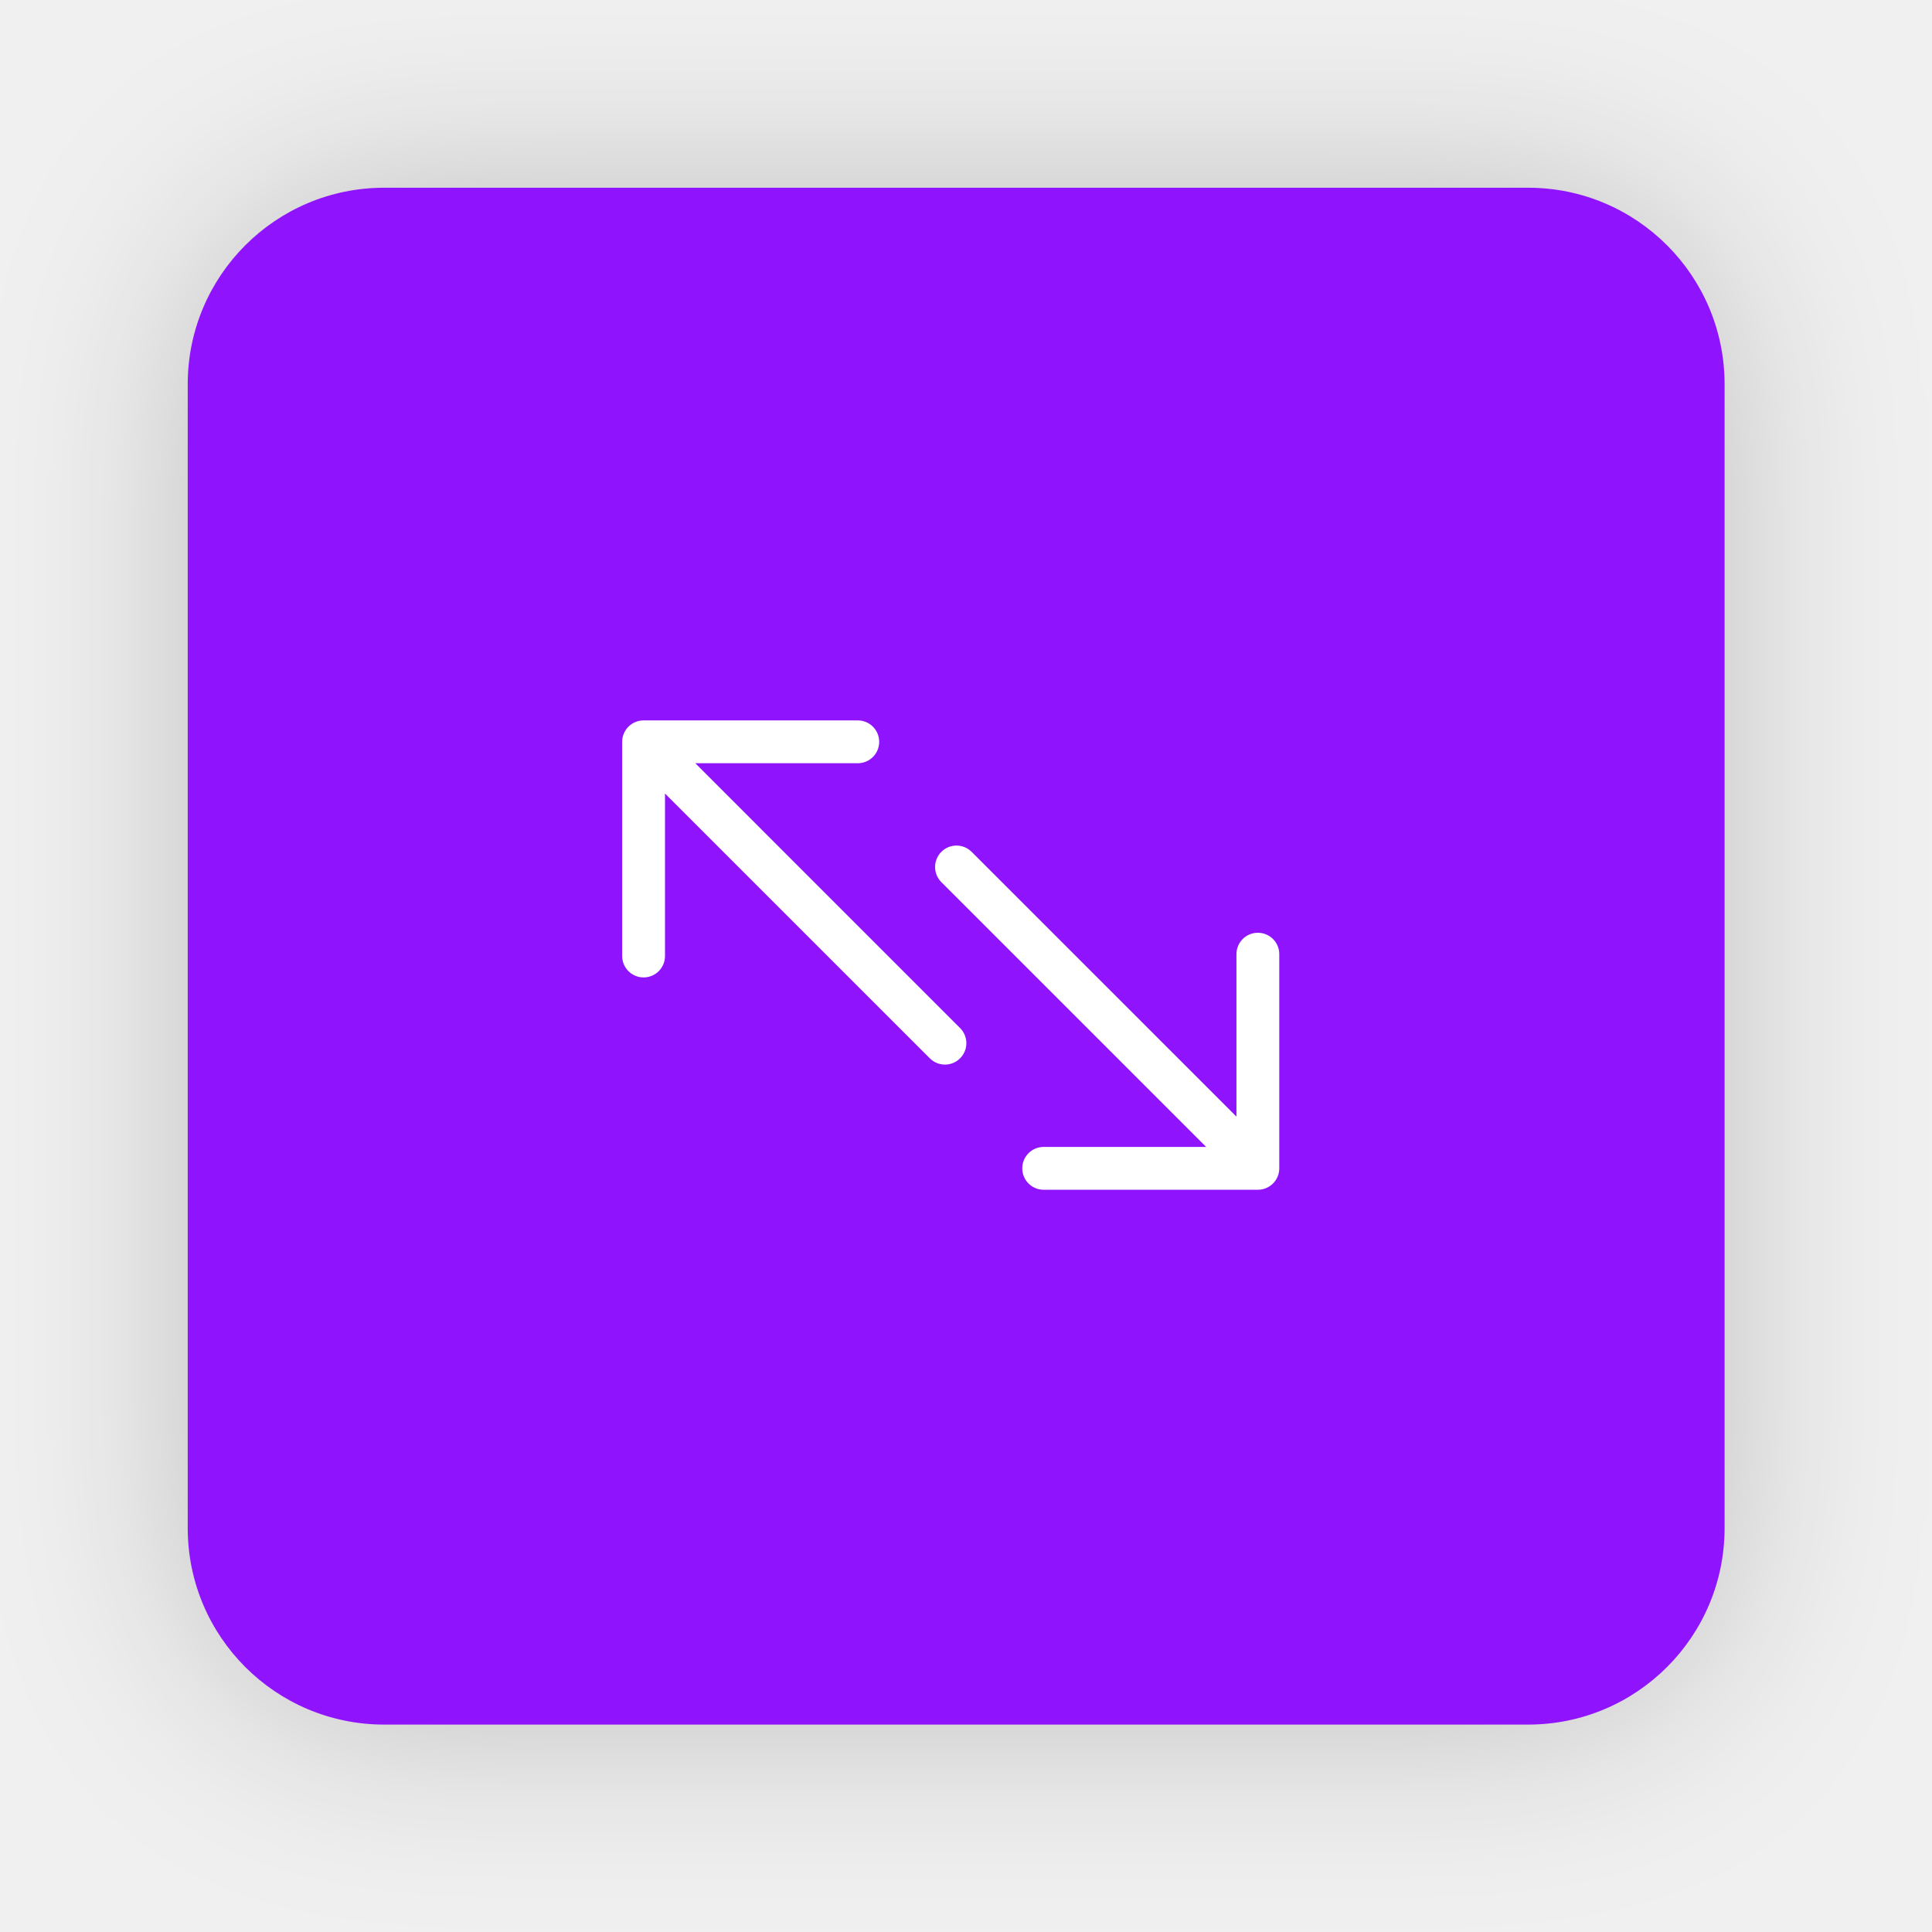
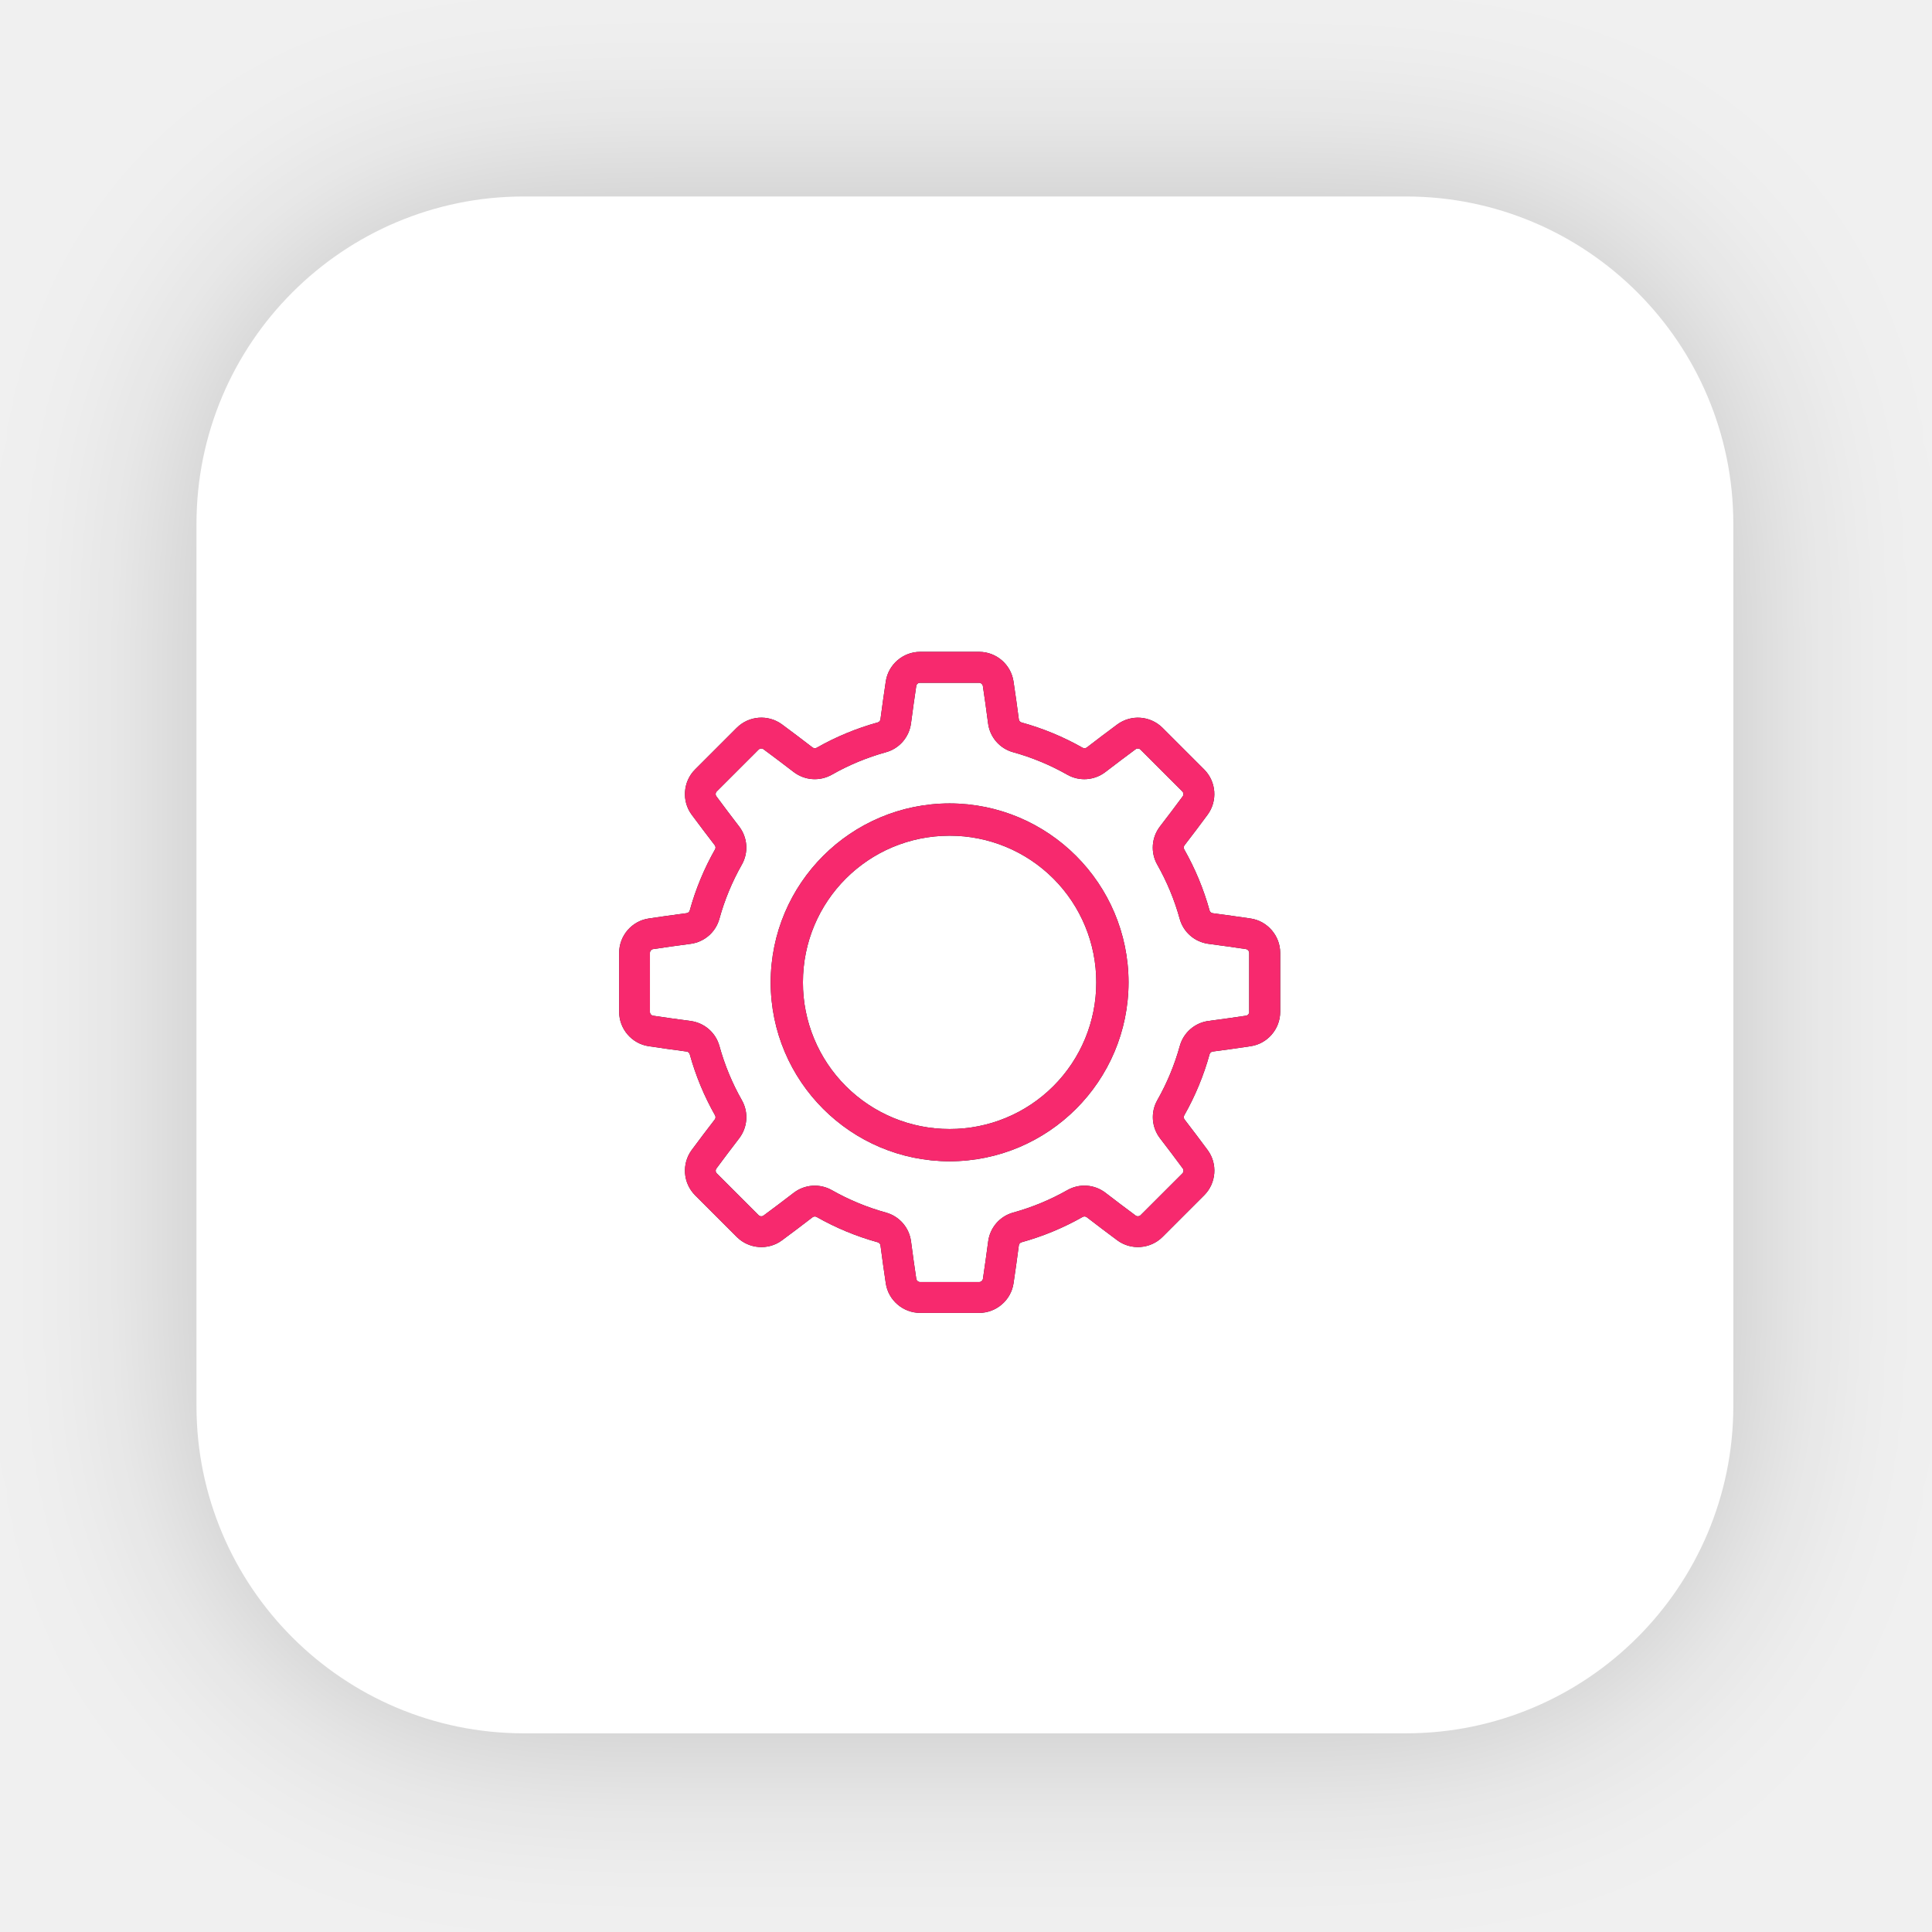
- <svg xmlns="http://www.w3.org/2000/svg" xmlns:xlink="http://www.w3.org/1999/xlink" width="59px" height="59px" viewBox="0 0 59 59" version="1.1">
+ <svg xmlns="http://www.w3.org/2000/svg" xmlns:xlink="http://www.w3.org/1999/xlink" width="59" height="59" viewBox="0 0 59 59">
  <defs>
-     <rect id="path-1" x="0.733" y="0.733" width="46.933" height="46.933" rx="6" />
-     <filter x="-19.2%" y="-19.2%" width="138.4%" height="138.4%" filterUnits="objectBoundingBox" id="filter-2">
-       <feOffset dx="0" dy="0" in="SourceAlpha" result="shadowOffsetOuter1" />
-       <feGaussianBlur stdDeviation="3" in="shadowOffsetOuter1" result="shadowBlurOuter1" />
-       <feColorMatrix values="0 0 0 0 0   0 0 0 0 0   0 0 0 0 0  0 0 0 0.2 0" type="matrix" in="shadowBlurOuter1" />
+     <rect id="b" width="46.933" height="46.933" rx="10" />
+     <filter id="a" width="138.4%" height="138.4%" x="-19.2%" y="-19.2%" filterUnits="objectBoundingBox">
+       <feOffset in="SourceAlpha" result="shadowOffsetOuter1" />
+       <feGaussianBlur in="shadowOffsetOuter1" result="shadowBlurOuter1" stdDeviation="3" />
+       <feColorMatrix in="shadowBlurOuter1" values="0 0 0 0 0 0 0 0 0 0 0 0 0 0 0 0 0 0 0.2 0" />
    </filter>
+     <path id="c" d="M26.194 15.05c-.38-.056-.77-.11-1.158-.162a.114.114 0 0 1-.097-.081 8.218 8.218 0 0 0-.775-1.869.115.115 0 0 1 .011-.127c.24-.31.477-.625.705-.934a1.065 1.065 0 0 0-.104-1.376L23.5 9.225a1.065 1.065 0 0 0-1.377-.104c-.308.228-.622.465-.933.705a.115.115 0 0 1-.127.01 8.189 8.189 0 0 0-1.87-.774.114.114 0 0 1-.08-.098c-.05-.39-.106-.779-.163-1.158a1.063 1.063 0 0 0-1.047-.9h-1.805c-.52 0-.97.387-1.047.9-.057.38-.112.769-.163 1.158a.114.114 0 0 1-.081.097c-.651.18-1.28.44-1.868.775a.115.115 0 0 1-.127-.011c-.312-.24-.626-.477-.934-.705a1.065 1.065 0 0 0-1.377.104L9.225 10.5c-.367.367-.412.96-.104 1.377.23.309.466.623.705.933.03.038.033.088.011.127a8.203 8.203 0 0 0-.774 1.87.115.115 0 0 1-.097.08c-.389.05-.778.106-1.158.163-.514.076-.9.527-.9 1.047v1.805c0 .52.386.97.9 1.047.38.057.77.112 1.158.163a.114.114 0 0 1 .097.081c.18.651.44 1.28.774 1.869.022.04.019.09-.01.127-.24.31-.477.625-.706.934a1.065 1.065 0 0 0 .104 1.376l1.276 1.276c.368.368.96.413 1.377.104.309-.227.622-.465.934-.705a.115.115 0 0 1 .127-.01 8.189 8.189 0 0 0 1.869.774c.043.012.075.05.081.097.05.39.106.779.162 1.158.077.514.527.9 1.048.9h1.805c.52 0 .97-.387 1.047-.9.057-.38.111-.769.162-1.158a.116.116 0 0 1 .082-.098c.651-.18 1.28-.44 1.868-.774a.115.115 0 0 1 .127.01c.311.24.626.478.933.706.418.308 1.01.263 1.377-.104l1.276-1.276c.368-.368.413-.96.104-1.377a58.11 58.11 0 0 0-.705-.934.115.115 0 0 1-.01-.127 8.197 8.197 0 0 0 .774-1.868.114.114 0 0 1 .097-.081c.39-.05.779-.106 1.159-.163.513-.076.9-.526.9-1.047v-1.805c0-.52-.388-.97-.9-1.047h-.001zm-.043 2.852a.117.117 0 0 1-.097.115c-.374.056-.758.11-1.141.16a1.054 1.054 0 0 0-.884.765 7.285 7.285 0 0 1-.686 1.654c-.21.37-.177.829.084 1.168.236.306.47.616.694.92a.116.116 0 0 1-.013.15l-1.276 1.275a.116.116 0 0 1-.15.013 59.845 59.845 0 0 1-.919-.694 1.056 1.056 0 0 0-1.167-.084 7.27 7.27 0 0 1-1.654.685c-.41.113-.71.46-.765.884-.05.384-.105.768-.16 1.141a.116.116 0 0 1-.115.097h-1.805a.117.117 0 0 1-.115-.097c-.056-.373-.11-.757-.16-1.14a1.054 1.054 0 0 0-.765-.884 7.285 7.285 0 0 1-1.654-.685 1.06 1.06 0 0 0-1.168.084c-.306.235-.616.47-.919.693a.116.116 0 0 1-.15-.012L9.89 22.834a.116.116 0 0 1-.012-.15c.224-.303.458-.613.694-.92.26-.338.293-.797.083-1.166a7.27 7.27 0 0 1-.685-1.654c-.113-.41-.46-.71-.884-.766-.383-.05-.767-.104-1.141-.16a.116.116 0 0 1-.097-.114v-1.805c0-.057.042-.107.097-.115.374-.056.758-.11 1.14-.16.424-.055.771-.355.884-.765a7.25 7.25 0 0 1 .685-1.654c.21-.37.178-.828-.083-1.167a66.932 66.932 0 0 1-.694-.92.116.116 0 0 1 .012-.15l1.276-1.275a.116.116 0 0 1 .15-.013c.304.225.613.458.92.694.339.261.797.293 1.167.084a7.27 7.27 0 0 1 1.653-.686c.41-.112.71-.46.766-.884.05-.383.104-.767.16-1.14a.115.115 0 0 1 .115-.097H17.9c.056 0 .106.042.115.097.056.373.11.757.159 1.14.055.425.356.772.766.884.576.16 1.132.39 1.653.686.37.21.828.177 1.167-.084.307-.236.617-.47.92-.694a.116.116 0 0 1 .15.013l1.276 1.276c.04.04.045.104.012.15-.224.304-.458.613-.694.919-.26.339-.293.797-.083 1.167a7.27 7.27 0 0 1 .685 1.654c.113.41.46.71.884.765.383.05.766.104 1.141.16a.116.116 0 0 1 .097.115v1.805l.002-.002zM17 11.535A5.472 5.472 0 0 0 11.535 17 5.471 5.471 0 0 0 17 22.464 5.471 5.471 0 0 0 22.464 17 5.472 5.472 0 0 0 17 11.535zm0 .986a4.471 4.471 0 0 1 4.478 4.48A4.47 4.47 0 0 1 17 21.478 4.471 4.471 0 0 1 12.52 17c0-2.48 2-4.479 4.48-4.479z" />
  </defs>
-   <g id="01.04-base-intro-app-browser" stroke="none" stroke-width="1" fill="none" fill-rule="evenodd" transform="translate(-92, -255)">
-     <g id="app/launcher" transform="translate(97, 260)">
-       <g id="Rectangle-5">
-         <use fill="black" fill-opacity="1" filter="url(#filter-2)" xlink:href="#path-1" />
-         <use fill="#9013FE" fill-rule="evenodd" xlink:href="#path-1" />
+   <g fill="none" fill-rule="evenodd">
+     <g transform="translate(6 6)">
+       <use fill="#000" filter="url(#a)" xlink:href="#b" />
+       <use fill="#FFF" xlink:href="#b" />
+     </g>
+     <g transform="translate(12 13)">
+       <mask id="d" fill="#fff">
+         <use xlink:href="#c" />
+       </mask>
+       <use fill="#1E1E1E" xlink:href="#c" />
+       <g fill="#F7296E" mask="url(#d)">
+         <path d="M0 0h34v34H0z" />
      </g>
-       <path d="M24.319,26.395 C24.575,26.65 24.575,27.064 24.319,27.319 C24.064,27.575 23.65,27.575 23.395,27.319 L15.308,19.233 L15.308,24.195 C15.308,24.556 15.016,24.849 14.654,24.849 C14.293,24.849 14,24.556 14,24.195 L14,17.654 C14,17.293 14.293,17 14.654,17 L21.195,17 C21.556,17 21.849,17.293 21.849,17.654 C21.849,18.016 21.556,18.308 21.195,18.308 L16.233,18.308 L24.319,26.395 Z M33.413,23.485 C33.051,23.485 32.759,23.777 32.759,24.139 L32.759,29.1 L24.672,21.014 C24.417,20.758 24.003,20.758 23.747,21.014 C23.492,21.269 23.492,21.683 23.747,21.939 L31.834,30.025 L26.872,30.025 C26.51,30.025 26.218,30.318 26.218,30.679 C26.218,31.041 26.51,31.333 26.872,31.333 L33.413,31.333 C33.774,31.333 34.067,31.041 34.067,30.679 L34.067,24.139 C34.067,23.777 33.774,23.485 33.413,23.485 L33.413,23.485 Z" id="Page-1" fill="#FFFFFF" />
    </g>
  </g>
</svg>
